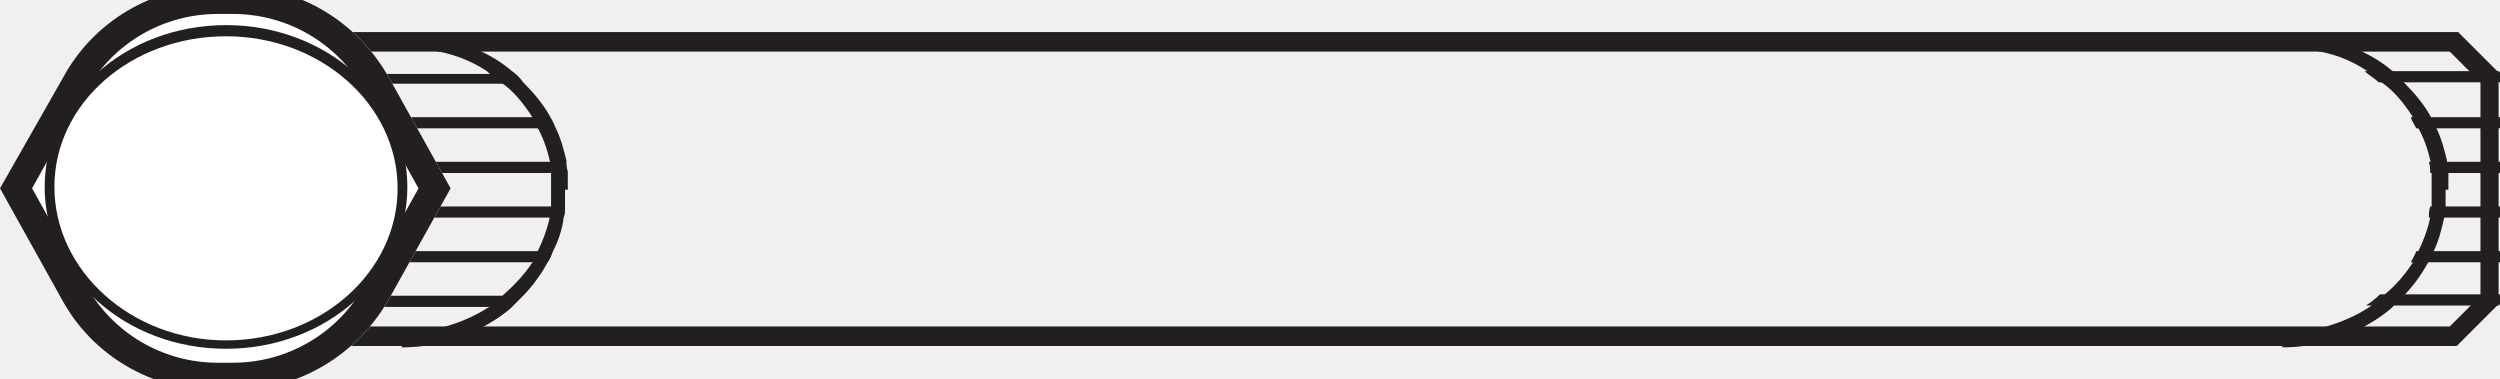
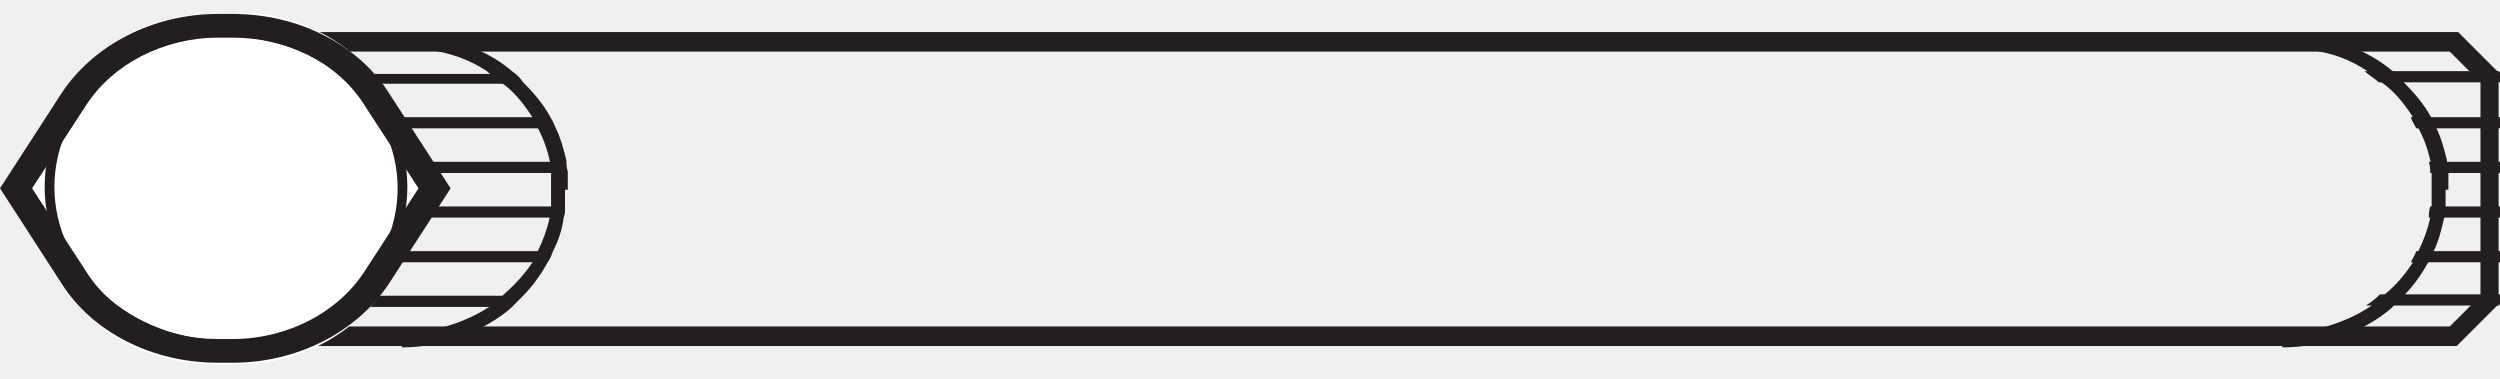
<svg xmlns="http://www.w3.org/2000/svg" version="1.1" viewBox="0 0 179.2 27.1">
  <defs>
    <style>
      .st0 {
        font-family: MyriadPro-Regular, 'Myriad Pro';
        font-size: 20px;
      }

      .st1 {
        fill: #231f20;
      }

      .st2 {
        fill: #fff;
      }

      .st3 {
        fill: #231f20;
      }

      .st4 {
        display: none;
      }
    </style>
  </defs>
  <g id="Layer_1" class="st4">
    <g id="Layer_2">
      <g id="Layer_1-2">
        <path class="st3" d="M26.5,4.1c-2.2-.5-4.4-1.2-6.5-2.1h4.2c.9.6,1.6,1.3,2.4,2.1M35.5,3.7c-1.9.9-4,1.2-6,.9-.2-.3-.4-.6-.6-.9h6.6ZM177.8,8v1.5c-1.8-2.7-5.5-4.7-8.1-5.8h4.3c1,1.7,2.3,3.1,3.8,4.3M174,23.4h-4.3c2.6-1.1,6.3-3.1,8.1-5.8v1.5c-1.5,1.2-2.8,2.6-3.8,4.3M29.5,22.5c2-.3,4.1,0,6,.9h-6.6c.2-.3.4-.6.6-.9M24.2,25.1h-4.2c2.1-.9,4.3-1.6,6.5-2.1-.7.8-1.5,1.5-2.4,2.1M31.5,5.4c1.5,2.5,2.4,5.3,2.4,8.1,0,2.9-.9,5.7-2.4,8.1h-1.5c1.5-2.5,2.2-5.3,2.2-8.2h0c0-2.9-.8-5.7-2.2-8.2h1.5M167.7,3.7c2.4.9,8.7,3.6,10.2,7.4v4.9c-1.5,3.8-7.8,6.5-10.2,7.4H36.8c-1.3-1-2.9-1.6-4.5-1.6,1.5-2.5,2.3-5.3,2.3-8.2,0-2.9-.9-5.7-2.3-8.2,1.6,0,3.2-.6,4.5-1.7h130.8ZM2,13.6c0-4.6,2.2-8.9,6-11.6h8.1c3.6,1.4,7.4,2.4,11.2,3,1.9,2.4,2.9,5.4,2.9,8.5h0c0,3.1-1,6.1-2.9,8.5-3.8.6-7.6,1.6-11.2,3h-8.1c-3.7-2.6-6-6.9-6-11.5M7.1.2C-.2,5.1-2.2,15.1,2.7,22.5c1.2,1.7,2.7,3.2,4.4,4.4l.3.2h17.4l.2-.2c.9-.6,1.8-1.3,2.6-2.1h147.2l.2-.3c.6-1,2.4-3.6,3.9-4.3l.4-.2V7.1l-.4-.2c-1.5-.7-3.3-3.3-3.9-4.3l-.2-.3H27.6c-.8-.8-1.6-1.5-2.6-2.2l-.3-.2H7.4l-.2.2Z" />
      </g>
    </g>
  </g>
  <g id="Layer_4">
    <g>
      <path class="st1" d="M37.4,21.2c-.3.3-.5.5-.8.8h-20v-.8h20.8Z" />
      <path class="st1" d="M179.2,21.2v.6s0,0-.1.1h-9.5c.3-.2.7-.5,1-.8h8.6Z" />
      <path class="st1" d="M39.6,18c-.1.3-.2.5-.4.8h-22.7v-.8h23Z" />
      <path class="st1" d="M179.2,18v.8h-6.4c.1-.2.3-.5.4-.8h6Z" />
      <path class="st1" d="M40.5,14.8c0,.2,0,.5-.1.8h-23.8v-.8h23.9Z" />
      <path class="st1" d="M179.2,14.8v.8h-5.1c0-.2,0-.5.1-.8h5Z" />
      <path class="st1" d="M40.3,11.6c0,.2,0,.5.1.8h-23.9v-.8h23.8Z" />
      <path class="st1" d="M179.2,11.6v.8h-5c0-.2,0-.5-.1-.8h5.1Z" />
      <path class="st1" d="M39.2,8.4c.1.2.3.5.4.8h-23v-.8h22.6Z" />
      <path class="st1" d="M179.2,8.4v.8h-6c-.1-.2-.3-.5-.4-.8h6.5Z" />
      <path class="st1" d="M36.4,5.2c.3.2.6.5.8.8h-20.7v-.6s0,0,.1-.1h19.8Z" />
      <path class="st1" d="M179.2,5.3v.6h-8.7c-.3-.3-.7-.5-1-.8h9.6s0,0,.1.1Z" />
    </g>
    <path class="st1" d="M40.5,13.6c0,.4,0,.8,0,1.2,0,.2,0,.5-.1.8-.1.9-.4,1.7-.8,2.5-.1.3-.2.5-.4.8-.5.9-1.1,1.7-1.8,2.4-.3.3-.5.5-.8.8-.7.6-1.5,1.1-2.3,1.5-1.6.8-3.5,1.3-5.5,1.3v-1c.8,0,1.6,0,2.4-.3,1.3-.3,2.6-.8,3.7-1.5.4-.2.7-.5,1-.8.8-.7,1.6-1.5,2.2-2.4.2-.2.3-.5.4-.8.4-.8.7-1.6.9-2.5,0-.2,0-.5.1-.8,0-.4,0-.8,0-1.2s0-.9,0-1.3c0-.2,0-.5-.1-.8-.2-.9-.5-1.7-.9-2.4-.1-.2-.3-.5-.4-.8-.6-.9-1.3-1.8-2.2-2.4-.3-.3-.7-.5-1-.8-1.2-.8-2.6-1.3-4-1.5-.6-.1-1.3-.2-1.9-.2v-1c1.9,0,3.7.4,5.3,1.2.9.4,1.7.9,2.4,1.5.3.2.6.5.8.8.7.7,1.4,1.5,1.9,2.4.1.2.3.5.4.8.4.8.6,1.6.8,2.4,0,.2,0,.5.1.8,0,.4,0,.8,0,1.3Z" />
    <path class="st1" d="M175.3,13.6c0,.4,0,.8,0,1.2,0,.2,0,.5-.1.8-.2.9-.4,1.7-.8,2.5-.1.3-.2.5-.4.8-.5.9-1.1,1.7-1.8,2.4-.3.3-.5.5-.8.8-.7.6-1.5,1.1-2.3,1.5-1.6.8-3.5,1.3-5.5,1.3v-1c.8,0,1.6,0,2.4-.3,1.3-.3,2.6-.8,3.7-1.5.3-.2.7-.5,1-.8.9-.7,1.6-1.5,2.2-2.4.1-.2.3-.5.4-.8.4-.8.7-1.6.9-2.5,0-.2,0-.5.1-.8,0-.4,0-.8,0-1.2s0-.9,0-1.3c0-.2,0-.5-.1-.8-.2-.9-.5-1.7-.9-2.4-.1-.2-.3-.5-.4-.8-.6-.9-1.3-1.8-2.2-2.4-.3-.3-.7-.5-1-.8-1.2-.8-2.5-1.3-4-1.5-.6-.1-1.3-.2-1.9-.2v-1c1.9,0,3.7.4,5.3,1.2.9.4,1.7.9,2.4,1.5.3.2.6.5.8.8.7.7,1.4,1.5,1.9,2.4.1.2.3.5.4.8.4.8.6,1.6.8,2.4,0,.2,0,.5.1.8,0,.4,0,.8,0,1.3Z" />
    <path class="st1" d="M179.1,5.2c-1.1-1.1-1.8-1.8-2.9-2.9H19.5c-1.1,1.1-1.8,1.8-2.9,2.9,0,0,0,0-.1.1v16.5h.1c1.1,1.2,1.8,1.9,2.9,3h156.6c1.1-1.1,1.8-1.8,2.9-2.9,0,0,0,0,.1-.1V5.3s0,0-.1-.1ZM177.8,21.2l-2.2,2.2H20.1l-1.5-1.5-.7-.7V5.9l.7-.7,1.5-1.5h155.5l2.2,2.2v15.3Z" />
  </g>
  <g id="Layer_21" data-name="Layer_2">
    <g>
-       <path class="st2" d="M16.7-1h-1.1C11-1,6.7,1.5,4.5,5.6L0,13.5l4.4,7.9c2.2,4.1,6.5,6.6,11.2,6.6h1.1c4.6,0,8.9-2.5,11.2-6.6l4.4-7.9-4.4-7.9C25.6,1.5,21.4-1,16.7-1Z" />
-       <path class="st1" d="M16.7,1c3.9,0,7.5,2.1,9.4,5.5l3.9,7-3.9,7c-1.9,3.4-5.5,5.5-9.4,5.5h-1.1c-3.9,0-7.5-2.1-9.4-5.5l-3.9-7,3.9-7c1.9-3.4,5.5-5.5,9.4-5.5h1.1M16.7-1h-1.1C11-1,6.7,1.5,4.5,5.6L0,13.5l4.4,7.9c2.2,4.1,6.5,6.6,11.2,6.6h1.1c4.6,0,8.9-2.5,11.2-6.6l4.4-7.9-4.4-7.9C25.6,1.5,21.4-1,16.7-1h0Z" />
+       <path class="st2" d="M17.3,1h-2.2c-4.3,0-8.4,2.2-10.7,5.9L0,13.5l4.3,6.7c2.3,3.6,6.4,5.9,10.7,5.9h2.2c4.3,0,8.4-2.2,10.7-5.9l4.3-6.7-4.3-6.7c-2.3-3.6-6.4-5.9-10.7-5.9Z" />
+       <path class="st1" d="M16.7,2.7c3.9,0,7.5,1.8,9.4,4.8l3.9,6-3.9,6c-1.9,2.9-5.5,4.8-9.4,4.8h-1.1c-3.9,0-7.5-1.8-9.4-4.8l-3.9-6,3.9-6c1.9-2.9,5.5-4.8,9.4-4.8h1.1M16.7,1h-1.1c-4.6,0-8.9,2.2-11.2,5.7L0,13.5l4.4,6.8c2.2,3.5,6.5,5.7,11.2,5.7h1.1c4.6,0,8.9-2.2,11.2-5.7l4.4-6.8-4.4-6.8c-2.2-3.5-6.5-5.7-11.2-5.7h0Z" />
    </g>
    <path class="st1" d="M16.2,2.6c6.8,0,12.3,4.9,12.3,10.9s-5.5,10.9-12.3,10.9S3.9,19.4,3.9,13.4,9.4,2.6,16.2,2.6M16.2,1.8C9,1.8,3.2,7,3.2,13.4s5.8,11.6,13,11.6,13-5.2,13-11.6S23.4,1.8,16.2,1.8h0Z" />
  </g>
  <g id="NUM" class="st4">
    <text class="st0" transform="translate(5.6 19.4)">
      <tspan x="0" y="0">15</tspan>
    </text>
  </g>
</svg>
